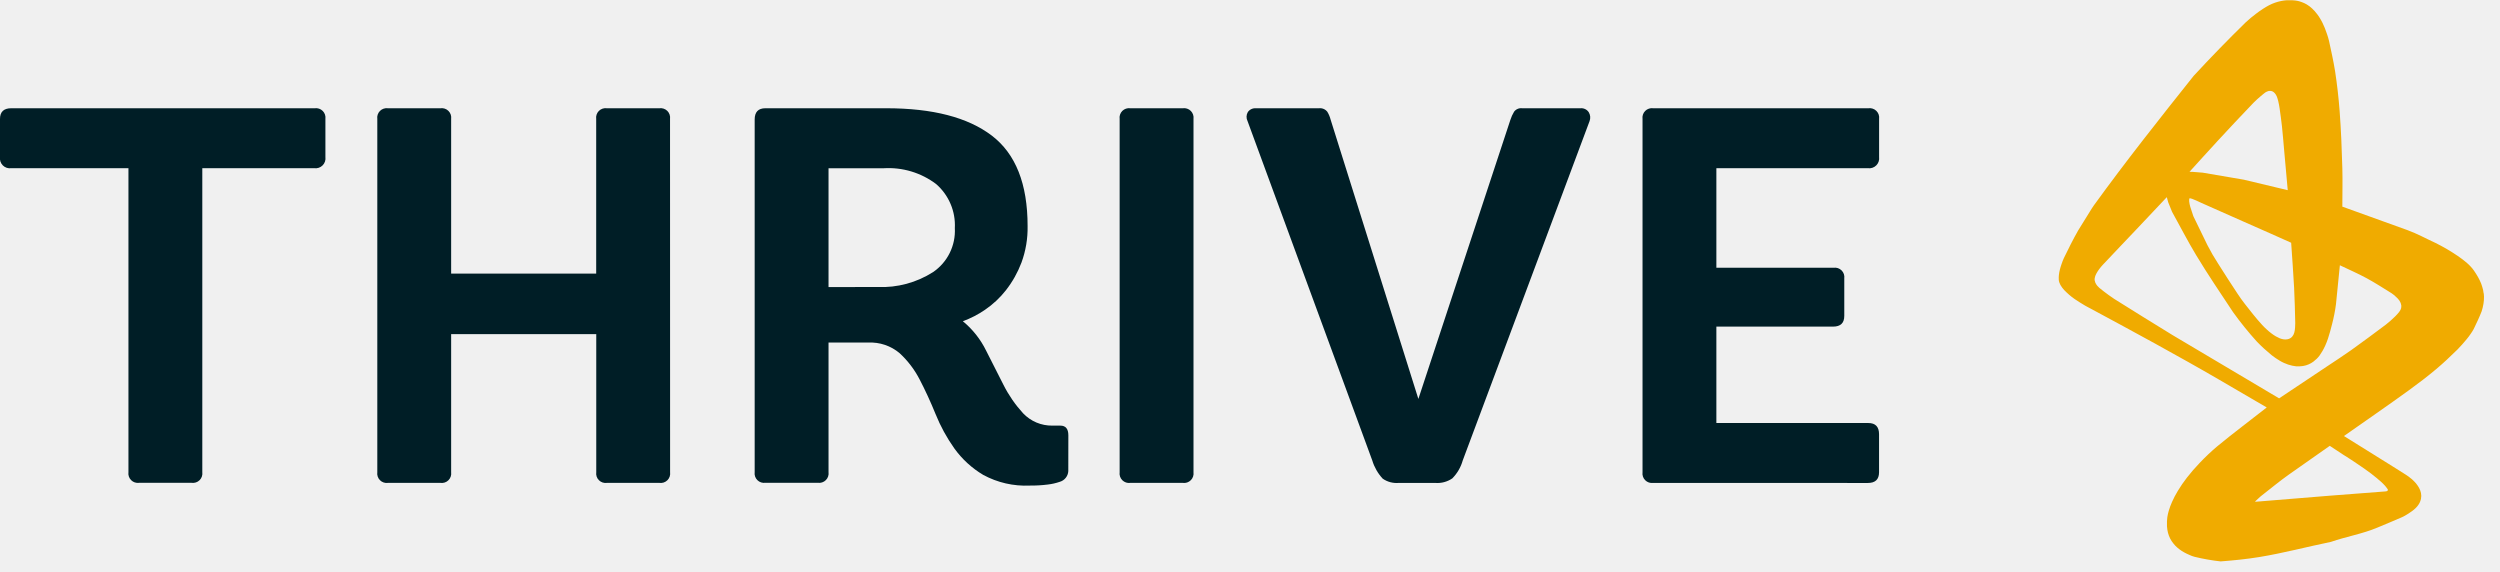
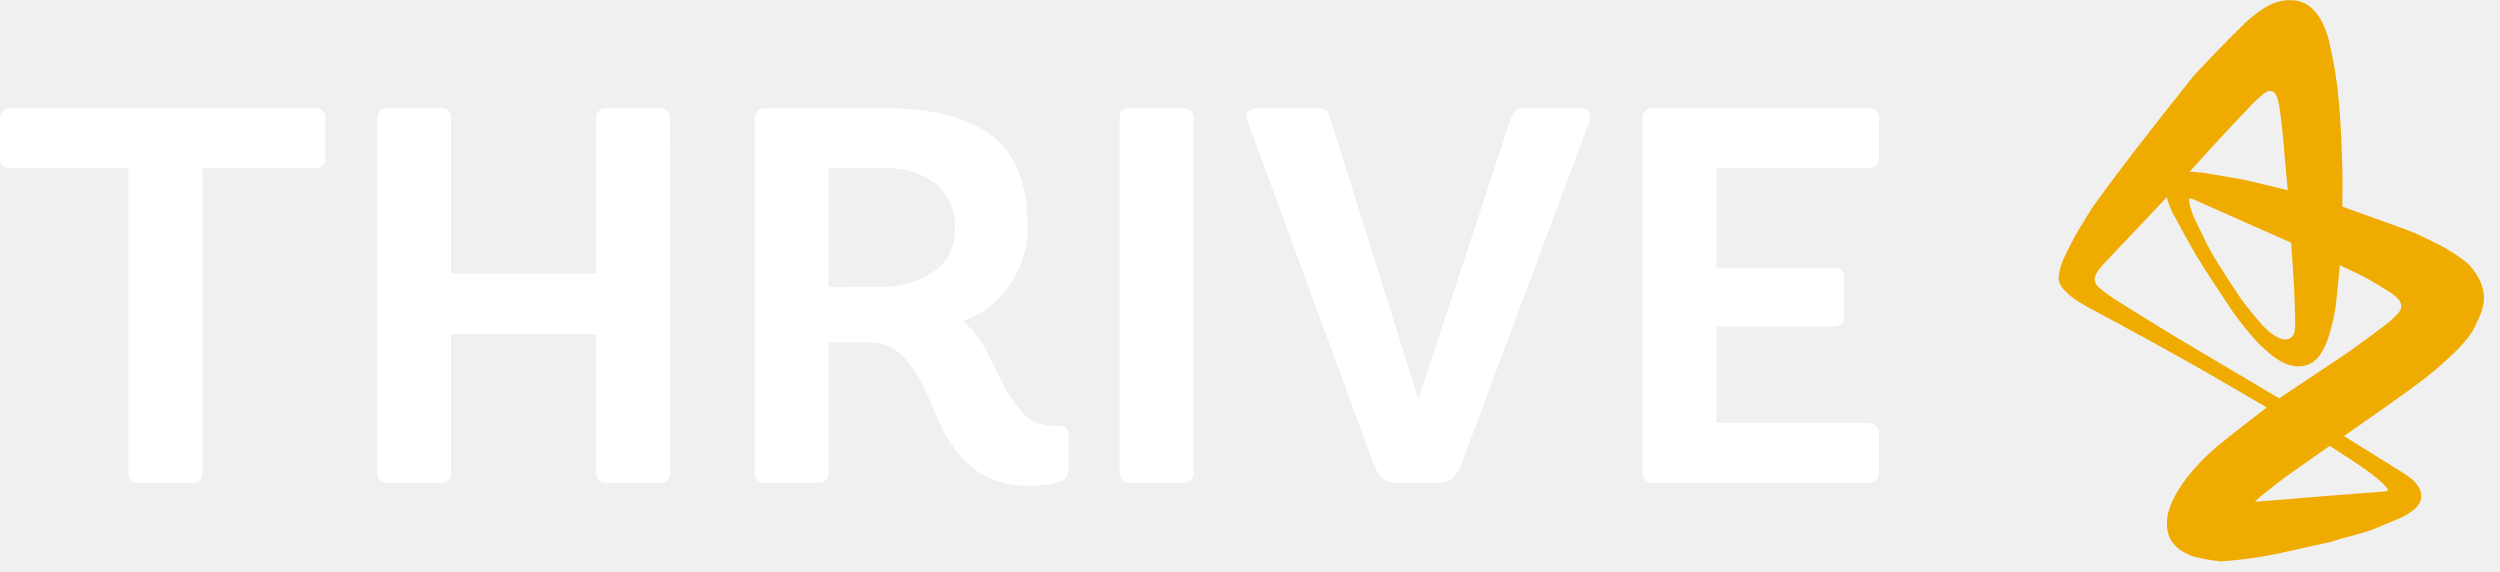
<svg xmlns="http://www.w3.org/2000/svg" width="153" height="35" viewBox="0 0 153 35" fill="none">
  <g clip-path="url(#clip0)">
-     <path d="M19.26 6.625C19.349 6.613 19.439 6.621 19.524 6.649C19.61 6.678 19.687 6.726 19.75 6.789C19.814 6.853 19.862 6.93 19.89 7.015C19.919 7.1 19.927 7.191 19.915 7.28V9.606C19.928 9.699 19.92 9.795 19.89 9.884C19.86 9.974 19.81 10.055 19.743 10.122C19.676 10.189 19.595 10.239 19.505 10.269C19.416 10.299 19.32 10.307 19.227 10.294H12.381V28.894C12.393 28.983 12.385 29.074 12.357 29.159C12.328 29.244 12.281 29.322 12.217 29.385C12.153 29.449 12.076 29.497 11.991 29.525C11.905 29.553 11.815 29.562 11.726 29.549H8.516C8.427 29.562 8.336 29.553 8.251 29.525C8.166 29.497 8.088 29.449 8.025 29.385C7.961 29.322 7.913 29.244 7.885 29.159C7.856 29.074 7.848 28.983 7.861 28.894V10.294H0.688C0.594 10.307 0.499 10.299 0.409 10.269C0.32 10.239 0.238 10.189 0.172 10.122C0.105 10.055 0.055 9.974 0.025 9.884C-0.005 9.795 -0.014 9.699 -0 9.606V7.28C-0 6.843 0.229 6.625 0.688 6.625H19.26Z" fill="#001E26" />
-     <path d="M41.01 28.898C41.023 28.987 41.014 29.078 40.986 29.163C40.957 29.248 40.91 29.326 40.846 29.389C40.782 29.453 40.705 29.501 40.62 29.529C40.534 29.558 40.444 29.566 40.355 29.553H37.145C37.056 29.566 36.965 29.558 36.88 29.529C36.795 29.501 36.717 29.453 36.654 29.389C36.59 29.326 36.542 29.248 36.514 29.163C36.486 29.078 36.478 28.987 36.491 28.898V20.447H27.61V28.898C27.622 28.987 27.614 29.078 27.586 29.163C27.557 29.248 27.509 29.326 27.446 29.389C27.382 29.453 27.305 29.501 27.22 29.529C27.134 29.558 27.044 29.566 26.955 29.553H23.746C23.657 29.566 23.566 29.558 23.481 29.529C23.396 29.501 23.318 29.453 23.255 29.389C23.191 29.326 23.143 29.248 23.115 29.163C23.086 29.078 23.078 28.987 23.091 28.898V7.28C23.078 7.191 23.086 7.1 23.115 7.015C23.143 6.93 23.191 6.852 23.255 6.789C23.318 6.725 23.396 6.677 23.481 6.649C23.566 6.62 23.657 6.612 23.746 6.625H26.955C27.044 6.612 27.134 6.62 27.22 6.649C27.305 6.677 27.382 6.725 27.446 6.789C27.509 6.852 27.557 6.93 27.586 7.015C27.614 7.1 27.622 7.191 27.61 7.28V16.746H36.487V7.28C36.474 7.191 36.482 7.1 36.511 7.015C36.539 6.93 36.587 6.853 36.65 6.789C36.714 6.726 36.791 6.678 36.876 6.649C36.961 6.621 37.052 6.612 37.141 6.625H40.351C40.44 6.612 40.53 6.621 40.615 6.649C40.701 6.678 40.778 6.726 40.842 6.789C40.905 6.853 40.953 6.93 40.981 7.015C41.01 7.1 41.018 7.191 41.006 7.28L41.01 28.898Z" fill="#001E26" />
-     <path d="M65.38 28.833C65.372 28.983 65.317 29.127 65.223 29.244C65.129 29.362 65.001 29.447 64.856 29.488C64.622 29.568 64.381 29.623 64.136 29.652C63.767 29.699 63.394 29.721 63.022 29.717C62.03 29.763 61.045 29.537 60.172 29.063C59.477 28.65 58.876 28.098 58.404 27.441C57.941 26.788 57.556 26.083 57.257 25.341C56.95 24.588 56.628 23.888 56.291 23.241C55.98 22.633 55.564 22.084 55.063 21.62C54.526 21.163 53.834 20.929 53.13 20.965H50.706V28.892C50.719 28.981 50.711 29.072 50.682 29.157C50.654 29.242 50.606 29.32 50.542 29.383C50.479 29.447 50.401 29.495 50.316 29.523C50.231 29.552 50.14 29.56 50.051 29.547H46.841C46.752 29.56 46.661 29.552 46.576 29.523C46.491 29.495 46.413 29.447 46.35 29.383C46.286 29.32 46.238 29.242 46.21 29.157C46.181 29.072 46.173 28.981 46.186 28.892V7.313C46.186 6.855 46.404 6.626 46.841 6.625H54.241C57.079 6.625 59.23 7.182 60.694 8.296C62.158 9.41 62.89 11.255 62.889 13.832C62.904 14.597 62.776 15.357 62.512 16.075C62.282 16.682 61.962 17.251 61.562 17.763C61.2 18.225 60.769 18.628 60.284 18.958C59.863 19.248 59.406 19.484 58.925 19.658C59.523 20.149 60.009 20.763 60.35 21.458C60.711 22.179 61.066 22.879 61.415 23.558C61.733 24.189 62.137 24.774 62.615 25.295C62.845 25.537 63.122 25.728 63.429 25.858C63.736 25.987 64.067 26.052 64.4 26.048H64.892C65.219 26.048 65.382 26.244 65.383 26.637L65.38 28.833ZM53.72 17.565C54.917 17.615 56.101 17.295 57.11 16.648C57.543 16.352 57.892 15.949 58.124 15.479C58.356 15.009 58.464 14.487 58.436 13.963C58.463 13.455 58.374 12.948 58.175 12.481C57.976 12.013 57.674 11.596 57.29 11.263C56.369 10.569 55.231 10.226 54.08 10.297H50.706V17.568L53.72 17.565Z" fill="#001E26" />
-     <path d="M73.042 28.898C73.054 28.987 73.046 29.078 73.017 29.163C72.989 29.248 72.941 29.326 72.877 29.389C72.814 29.453 72.736 29.5 72.651 29.529C72.566 29.557 72.475 29.566 72.386 29.553H69.176C69.087 29.566 68.996 29.557 68.911 29.529C68.826 29.5 68.749 29.452 68.685 29.389C68.622 29.325 68.574 29.248 68.546 29.163C68.517 29.077 68.509 28.987 68.522 28.898V7.28C68.509 7.191 68.517 7.1 68.546 7.015C68.574 6.93 68.622 6.853 68.685 6.789C68.749 6.726 68.826 6.678 68.911 6.649C68.996 6.621 69.087 6.612 69.176 6.625H72.386C72.475 6.612 72.566 6.62 72.651 6.649C72.736 6.677 72.814 6.725 72.877 6.789C72.941 6.852 72.989 6.93 73.017 7.015C73.046 7.1 73.054 7.191 73.042 7.28V28.898Z" fill="#001E26" />
-     <path d="M92.432 7.346C92.487 7.168 92.564 6.998 92.661 6.838C92.716 6.762 92.791 6.702 92.878 6.665C92.964 6.627 93.059 6.613 93.153 6.625H96.725C96.824 6.616 96.924 6.634 97.013 6.677C97.103 6.72 97.179 6.787 97.233 6.871C97.281 6.952 97.311 7.042 97.32 7.136C97.328 7.23 97.315 7.324 97.282 7.412L89.52 28.178C89.404 28.593 89.184 28.972 88.88 29.278C88.578 29.485 88.214 29.583 87.849 29.556H85.589C85.246 29.583 84.904 29.491 84.622 29.294C84.327 28.976 84.108 28.595 83.983 28.18L76.351 7.414C76.307 7.327 76.285 7.231 76.288 7.133C76.291 7.036 76.319 6.941 76.368 6.857C76.424 6.777 76.501 6.714 76.59 6.674C76.679 6.633 76.777 6.617 76.875 6.627H80.708C80.806 6.613 80.906 6.626 80.998 6.663C81.09 6.701 81.171 6.762 81.232 6.84C81.322 6.987 81.389 7.148 81.432 7.315L86.804 24.415L92.432 7.346Z" fill="#001E26" />
-     <path d="M101.178 29.554C101.089 29.567 100.998 29.558 100.913 29.53C100.828 29.502 100.75 29.454 100.687 29.39C100.623 29.327 100.575 29.249 100.547 29.164C100.518 29.079 100.51 28.988 100.523 28.899V7.28C100.51 7.191 100.518 7.1 100.547 7.015C100.575 6.93 100.623 6.852 100.687 6.789C100.75 6.725 100.828 6.677 100.913 6.649C100.998 6.62 101.089 6.612 101.178 6.625H114.345C114.434 6.612 114.525 6.62 114.61 6.649C114.695 6.677 114.773 6.725 114.836 6.789C114.9 6.852 114.948 6.93 114.977 7.015C115.005 7.1 115.013 7.191 115.001 7.28V9.606C115.014 9.699 115.005 9.795 114.975 9.884C114.945 9.974 114.895 10.055 114.828 10.122C114.761 10.189 114.68 10.239 114.59 10.269C114.501 10.299 114.405 10.307 114.312 10.294H105.042V16.386H112.216C112.305 16.373 112.395 16.382 112.481 16.41C112.566 16.439 112.643 16.487 112.706 16.55C112.77 16.614 112.818 16.691 112.846 16.776C112.874 16.861 112.883 16.952 112.87 17.041V19.334C112.87 19.771 112.642 19.989 112.183 19.989H105.042V25.889H114.342C114.778 25.889 114.998 26.118 114.998 26.577V28.903C114.998 29.34 114.768 29.559 114.309 29.558L101.178 29.554Z" fill="#001E26" />
+     <path d="M19.26 6.625C19.349 6.613 19.439 6.621 19.524 6.649C19.61 6.678 19.687 6.726 19.75 6.789C19.814 6.853 19.862 6.93 19.89 7.015C19.919 7.1 19.927 7.191 19.915 7.28V9.606C19.928 9.699 19.92 9.795 19.89 9.884C19.86 9.974 19.81 10.055 19.743 10.122C19.676 10.189 19.595 10.239 19.505 10.269C19.416 10.299 19.32 10.307 19.227 10.294H12.381V28.894C12.393 28.983 12.385 29.074 12.357 29.159C12.328 29.244 12.281 29.322 12.217 29.385C12.153 29.449 12.076 29.497 11.991 29.525C11.905 29.553 11.815 29.562 11.726 29.549H8.516C8.427 29.562 8.336 29.553 8.251 29.525C8.166 29.497 8.088 29.449 8.025 29.385C7.961 29.322 7.913 29.244 7.885 29.159C7.856 29.074 7.848 28.983 7.861 28.894V10.294H0.688C0.594 10.307 0.499 10.299 0.409 10.269C0.32 10.239 0.238 10.189 0.172 10.122C0.105 10.055 0.055 9.974 0.025 9.884C-0.005 9.795 -0.014 9.699 -0 9.606V7.28C-0 6.843 0.229 6.625 0.688 6.625H19.26Z" fill="#fff" />
+     <path d="M41.01 28.898C41.023 28.987 41.014 29.078 40.986 29.163C40.957 29.248 40.91 29.326 40.846 29.389C40.782 29.453 40.705 29.501 40.62 29.529C40.534 29.558 40.444 29.566 40.355 29.553H37.145C37.056 29.566 36.965 29.558 36.88 29.529C36.795 29.501 36.717 29.453 36.654 29.389C36.59 29.326 36.542 29.248 36.514 29.163C36.486 29.078 36.478 28.987 36.491 28.898V20.447H27.61V28.898C27.622 28.987 27.614 29.078 27.586 29.163C27.557 29.248 27.509 29.326 27.446 29.389C27.382 29.453 27.305 29.501 27.22 29.529C27.134 29.558 27.044 29.566 26.955 29.553H23.746C23.657 29.566 23.566 29.558 23.481 29.529C23.396 29.501 23.318 29.453 23.255 29.389C23.191 29.326 23.143 29.248 23.115 29.163C23.086 29.078 23.078 28.987 23.091 28.898V7.28C23.078 7.191 23.086 7.1 23.115 7.015C23.143 6.93 23.191 6.852 23.255 6.789C23.318 6.725 23.396 6.677 23.481 6.649C23.566 6.62 23.657 6.612 23.746 6.625H26.955C27.044 6.612 27.134 6.62 27.22 6.649C27.305 6.677 27.382 6.725 27.446 6.789C27.509 6.852 27.557 6.93 27.586 7.015C27.614 7.1 27.622 7.191 27.61 7.28V16.746H36.487V7.28C36.474 7.191 36.482 7.1 36.511 7.015C36.539 6.93 36.587 6.853 36.65 6.789C36.714 6.726 36.791 6.678 36.876 6.649C36.961 6.621 37.052 6.612 37.141 6.625H40.351C40.44 6.612 40.53 6.621 40.615 6.649C40.701 6.678 40.778 6.726 40.842 6.789C40.905 6.853 40.953 6.93 40.981 7.015C41.01 7.1 41.018 7.191 41.006 7.28L41.01 28.898Z" fill="#fff" />
+     <path d="M65.38 28.833C65.372 28.983 65.317 29.127 65.223 29.244C65.129 29.362 65.001 29.447 64.856 29.488C64.622 29.568 64.381 29.623 64.136 29.652C63.767 29.699 63.394 29.721 63.022 29.717C62.03 29.763 61.045 29.537 60.172 29.063C59.477 28.65 58.876 28.098 58.404 27.441C57.941 26.788 57.556 26.083 57.257 25.341C56.95 24.588 56.628 23.888 56.291 23.241C55.98 22.633 55.564 22.084 55.063 21.62C54.526 21.163 53.834 20.929 53.13 20.965H50.706V28.892C50.719 28.981 50.711 29.072 50.682 29.157C50.654 29.242 50.606 29.32 50.542 29.383C50.479 29.447 50.401 29.495 50.316 29.523C50.231 29.552 50.14 29.56 50.051 29.547H46.841C46.752 29.56 46.661 29.552 46.576 29.523C46.491 29.495 46.413 29.447 46.35 29.383C46.286 29.32 46.238 29.242 46.21 29.157C46.181 29.072 46.173 28.981 46.186 28.892V7.313C46.186 6.855 46.404 6.626 46.841 6.625H54.241C57.079 6.625 59.23 7.182 60.694 8.296C62.158 9.41 62.89 11.255 62.889 13.832C62.904 14.597 62.776 15.357 62.512 16.075C62.282 16.682 61.962 17.251 61.562 17.763C61.2 18.225 60.769 18.628 60.284 18.958C59.863 19.248 59.406 19.484 58.925 19.658C59.523 20.149 60.009 20.763 60.35 21.458C60.711 22.179 61.066 22.879 61.415 23.558C61.733 24.189 62.137 24.774 62.615 25.295C62.845 25.537 63.122 25.728 63.429 25.858C63.736 25.987 64.067 26.052 64.4 26.048H64.892C65.219 26.048 65.382 26.244 65.383 26.637L65.38 28.833ZM53.72 17.565C54.917 17.615 56.101 17.295 57.11 16.648C57.543 16.352 57.892 15.949 58.124 15.479C58.356 15.009 58.464 14.487 58.436 13.963C58.463 13.455 58.374 12.948 58.175 12.481C57.976 12.013 57.674 11.596 57.29 11.263C56.369 10.569 55.231 10.226 54.08 10.297H50.706V17.568L53.72 17.565Z" fill="#fff" />
+     <path d="M73.042 28.898C73.054 28.987 73.046 29.078 73.017 29.163C72.989 29.248 72.941 29.326 72.877 29.389C72.814 29.453 72.736 29.5 72.651 29.529C72.566 29.557 72.475 29.566 72.386 29.553H69.176C69.087 29.566 68.996 29.557 68.911 29.529C68.826 29.5 68.749 29.452 68.685 29.389C68.622 29.325 68.574 29.248 68.546 29.163C68.517 29.077 68.509 28.987 68.522 28.898V7.28C68.509 7.191 68.517 7.1 68.546 7.015C68.574 6.93 68.622 6.853 68.685 6.789C68.749 6.726 68.826 6.678 68.911 6.649C68.996 6.621 69.087 6.612 69.176 6.625H72.386C72.475 6.612 72.566 6.62 72.651 6.649C72.736 6.677 72.814 6.725 72.877 6.789C72.941 6.852 72.989 6.93 73.017 7.015C73.046 7.1 73.054 7.191 73.042 7.28V28.898Z" fill="#fff" />
+     <path d="M92.432 7.346C92.487 7.168 92.564 6.998 92.661 6.838C92.716 6.762 92.791 6.702 92.878 6.665C92.964 6.627 93.059 6.613 93.153 6.625H96.725C96.824 6.616 96.924 6.634 97.013 6.677C97.103 6.72 97.179 6.787 97.233 6.871C97.281 6.952 97.311 7.042 97.32 7.136C97.328 7.23 97.315 7.324 97.282 7.412L89.52 28.178C89.404 28.593 89.184 28.972 88.88 29.278C88.578 29.485 88.214 29.583 87.849 29.556H85.589C85.246 29.583 84.904 29.491 84.622 29.294C84.327 28.976 84.108 28.595 83.983 28.18L76.351 7.414C76.307 7.327 76.285 7.231 76.288 7.133C76.291 7.036 76.319 6.941 76.368 6.857C76.424 6.777 76.501 6.714 76.59 6.674C76.679 6.633 76.777 6.617 76.875 6.627H80.708C80.806 6.613 80.906 6.626 80.998 6.663C81.09 6.701 81.171 6.762 81.232 6.84C81.322 6.987 81.389 7.148 81.432 7.315L86.804 24.415L92.432 7.346Z" fill="#fff" />
+     <path d="M101.178 29.554C101.089 29.567 100.998 29.558 100.913 29.53C100.828 29.502 100.75 29.454 100.687 29.39C100.623 29.327 100.575 29.249 100.547 29.164C100.518 29.079 100.51 28.988 100.523 28.899V7.28C100.51 7.191 100.518 7.1 100.547 7.015C100.575 6.93 100.623 6.852 100.687 6.789C100.75 6.725 100.828 6.677 100.913 6.649C100.998 6.62 101.089 6.612 101.178 6.625H114.345C114.434 6.612 114.525 6.62 114.61 6.649C114.695 6.677 114.773 6.725 114.836 6.789C114.9 6.852 114.948 6.93 114.977 7.015C115.005 7.1 115.013 7.191 115.001 7.28V9.606C115.014 9.699 115.005 9.795 114.975 9.884C114.945 9.974 114.895 10.055 114.828 10.122C114.761 10.189 114.68 10.239 114.59 10.269C114.501 10.299 114.405 10.307 114.312 10.294H105.042V16.386H112.216C112.305 16.373 112.395 16.382 112.481 16.41C112.566 16.439 112.643 16.487 112.706 16.55C112.77 16.614 112.818 16.691 112.846 16.776C112.874 16.861 112.883 16.952 112.87 17.041V19.334C112.87 19.771 112.642 19.989 112.183 19.989H105.042V25.889H114.342C114.778 25.889 114.998 26.118 114.998 26.577V28.903C114.998 29.34 114.768 29.559 114.309 29.558L101.178 29.554Z" fill="#fff" />
    <path d="M146.954 18.844C146.942 18.887 146.926 18.928 146.907 18.968C146.884 19.014 146.856 19.057 146.825 19.097C146.75 19.191 146.669 19.28 146.583 19.364C146.402 19.544 146.211 19.713 146.01 19.87C145.31 20.389 144.61 20.92 143.895 21.426C143.404 21.775 142.895 22.102 142.395 22.436L139.481 24.379L138.243 23.643L132.967 20.512C131.775 19.773 130.576 19.046 129.392 18.294C129.169 18.152 128.959 17.988 128.746 17.83C128.678 17.78 128.615 17.723 128.546 17.67C128.526 17.654 128.503 17.639 128.484 17.621C128.44 17.578 128.394 17.535 128.352 17.488C128.327 17.458 128.304 17.427 128.284 17.394C128.262 17.359 128.244 17.323 128.229 17.285C128.213 17.245 128.201 17.204 128.195 17.162C128.188 17.118 128.188 17.073 128.195 17.029C128.202 16.981 128.214 16.934 128.231 16.888C128.247 16.839 128.269 16.791 128.295 16.746C128.347 16.653 128.404 16.562 128.467 16.476C128.54 16.378 128.619 16.284 128.703 16.195C129.384 15.467 130.077 14.749 130.761 14.024L132.608 12.067L132.696 12.383L132.92 12.938L132.935 12.972C133.424 13.851 133.882 14.748 134.4 15.608C135.116 16.798 135.9 17.946 136.661 19.1C137.113 19.729 137.6 20.333 138.121 20.907C138.406 21.202 138.709 21.48 139.027 21.739C139.186 21.863 139.353 21.977 139.527 22.079C139.609 22.129 139.694 22.173 139.782 22.212C139.864 22.25 139.949 22.283 140.035 22.312C140.118 22.34 140.204 22.363 140.29 22.381C140.368 22.398 140.447 22.411 140.527 22.419C140.599 22.424 140.672 22.424 140.745 22.419C140.812 22.418 140.879 22.411 140.945 22.4C141.007 22.39 141.068 22.376 141.128 22.358C141.184 22.342 141.24 22.321 141.294 22.297C141.345 22.275 141.394 22.25 141.442 22.222C141.488 22.197 141.533 22.168 141.575 22.136C141.652 22.076 141.726 22.013 141.797 21.945C141.856 21.886 141.91 21.822 141.96 21.754C142.023 21.667 142.081 21.577 142.134 21.484C142.198 21.371 142.259 21.254 142.312 21.134C142.372 21.001 142.425 20.864 142.471 20.725C142.563 20.434 142.651 20.141 142.721 19.842C142.827 19.441 142.907 19.034 142.961 18.623L143.2 16.234C143.746 16.498 144.3 16.734 144.838 17.026C145.376 17.318 145.858 17.635 146.364 17.946C146.423 17.983 146.479 18.025 146.532 18.071C146.607 18.136 146.679 18.205 146.748 18.277C146.785 18.315 146.818 18.357 146.848 18.402C146.876 18.445 146.9 18.491 146.92 18.539C146.937 18.587 146.95 18.637 146.959 18.687C146.962 18.712 146.962 18.738 146.959 18.763C146.96 18.789 146.957 18.816 146.951 18.841L146.954 18.844ZM143.535 27.906C143.768 28.059 144.002 28.206 144.235 28.367C144.535 28.567 144.829 28.767 145.116 28.987C145.323 29.142 145.516 29.31 145.716 29.481C145.802 29.558 145.884 29.64 145.962 29.727C146.025 29.798 146.08 29.876 146.136 29.954C146.138 29.96 146.138 29.966 146.136 29.972C146.136 29.986 146.134 29.999 146.13 30.012C146.127 30.021 146.122 30.028 146.115 30.034C146.107 30.042 146.098 30.048 146.088 30.053C146.074 30.059 146.06 30.064 146.045 30.066C146.024 30.07 146.004 30.073 145.983 30.075C144.848 30.163 143.711 30.244 142.577 30.337L138.142 30.699L138.004 30.708L138.068 30.637L138.348 30.38C138.924 29.936 139.479 29.466 140.072 29.048L142.582 27.285L143.534 27.912L143.535 27.906ZM133.986 12.16L133.996 12.144L134.011 12.136H134.032L134.064 12.141L134.158 12.169L134.402 12.269L134.733 12.422C135.588 12.802 136.443 13.181 137.299 13.56C137.865 13.811 138.432 14.061 138.999 14.311L140.119 14.811L140.219 14.857C140.279 15.776 140.353 16.694 140.4 17.615C140.437 18.334 140.452 19.053 140.469 19.773C140.469 19.864 140.464 19.954 140.458 20.045C140.458 20.096 140.45 20.145 140.443 20.198C140.436 20.249 140.425 20.299 140.412 20.348C140.399 20.396 140.381 20.443 140.359 20.488C140.335 20.531 140.308 20.572 140.276 20.609C140.259 20.628 140.241 20.645 140.221 20.66C140.201 20.676 140.179 20.691 140.157 20.704C140.133 20.717 140.108 20.729 140.082 20.738C140.053 20.749 140.024 20.757 139.995 20.763C139.921 20.776 139.845 20.779 139.771 20.77C139.73 20.765 139.69 20.757 139.651 20.746C139.609 20.736 139.567 20.723 139.527 20.707C139.439 20.67 139.354 20.627 139.271 20.58C139.177 20.524 139.087 20.463 139.001 20.396C138.901 20.322 138.813 20.244 138.723 20.162C138.633 20.08 138.53 19.982 138.442 19.884C138.248 19.669 138.056 19.45 137.876 19.221C137.551 18.809 137.214 18.404 136.929 17.962C136.535 17.353 136.129 16.75 135.749 16.133C135.512 15.769 135.294 15.393 135.096 15.006L134.232 13.229L134.046 12.663L134.004 12.495L133.978 12.332V12.215L133.986 12.16ZM135.674 8.673C136.416 7.873 137.159 7.073 137.913 6.291C138.05 6.148 138.203 6.019 138.35 5.891C138.401 5.844 138.455 5.801 138.51 5.757C138.565 5.713 138.593 5.69 138.638 5.657C138.67 5.637 138.703 5.619 138.738 5.604C138.774 5.587 138.812 5.574 138.851 5.566C138.893 5.561 138.935 5.561 138.977 5.566C138.998 5.567 139.02 5.572 139.04 5.58C139.062 5.587 139.083 5.597 139.103 5.609C139.124 5.622 139.144 5.636 139.163 5.652C139.185 5.67 139.205 5.691 139.224 5.713C139.245 5.738 139.264 5.764 139.282 5.792C139.303 5.823 139.321 5.857 139.336 5.892C139.373 5.99 139.404 6.09 139.429 6.192C139.464 6.337 139.49 6.484 139.512 6.632C139.566 6.993 139.612 7.355 139.654 7.718C139.705 8.188 139.742 8.66 139.784 9.131L140.009 11.639L137.317 10.996L134.806 10.567L134.198 10.519L133.998 10.514C134.555 9.902 135.108 9.286 135.67 8.68L135.674 8.673ZM151.998 17.96C151.992 17.891 151.982 17.823 151.967 17.755C151.935 17.619 151.895 17.486 151.847 17.355C151.791 17.218 151.727 17.084 151.654 16.955C151.573 16.812 151.485 16.674 151.391 16.54C151.336 16.462 151.275 16.387 151.209 16.318C151.137 16.239 151.06 16.164 150.979 16.095C150.797 15.938 150.606 15.792 150.407 15.658C149.973 15.364 149.52 15.099 149.051 14.867C148.478 14.605 147.924 14.296 147.333 14.082L143.351 12.646C143.351 11.86 143.373 11.074 143.351 10.288C143.318 9.122 143.273 7.956 143.185 6.788C143.123 5.978 143.031 5.172 142.909 4.369C142.809 3.743 142.67 3.126 142.537 2.508C142.503 2.367 142.463 2.228 142.415 2.092C142.374 1.969 142.33 1.846 142.282 1.725C142.234 1.604 142.19 1.509 142.139 1.403C142.088 1.297 142.039 1.215 141.986 1.126C141.933 1.037 141.886 0.965 141.827 0.888C141.768 0.811 141.722 0.751 141.665 0.688C141.613 0.629 141.558 0.573 141.501 0.52C141.449 0.472 141.394 0.427 141.338 0.383C141.286 0.344 141.232 0.308 141.176 0.274C141.125 0.243 141.072 0.215 141.017 0.19C140.921 0.148 140.823 0.111 140.723 0.081C140.64 0.058 140.555 0.042 140.47 0.031C140.406 0.022 140.342 0.016 140.278 0.015C140.169 0.015 140.058 0.015 139.95 0.015C139.834 0.023 139.718 0.039 139.604 0.062C139.349 0.113 139.102 0.2 138.871 0.319C138.737 0.389 138.607 0.466 138.482 0.549C138.348 0.636 138.216 0.728 138.089 0.826C137.863 0.994 137.646 1.174 137.44 1.365C136.349 2.432 135.287 3.524 134.253 4.642C132.176 7.25 130.104 9.861 128.146 12.567C128.1 12.63 128.057 12.695 128.016 12.761L127.186 14.099C126.87 14.653 126.586 15.224 126.308 15.799C126.256 15.913 126.21 16.03 126.171 16.149C126.131 16.262 126.095 16.377 126.066 16.493C126.038 16.602 126.017 16.714 126.004 16.826C125.993 16.93 125.991 17.034 125.998 17.138C126.003 17.19 126.015 17.242 126.033 17.291C126.051 17.344 126.074 17.396 126.101 17.445C126.131 17.498 126.164 17.549 126.201 17.598C126.239 17.651 126.281 17.702 126.326 17.75C126.426 17.85 126.526 17.95 126.632 18.04C126.741 18.135 126.855 18.223 126.974 18.305C127.181 18.446 127.396 18.578 127.609 18.705C127.702 18.761 127.801 18.81 127.895 18.861C127.929 18.878 127.828 18.824 127.795 18.805L127.784 18.798C127.79 18.8 127.795 18.803 127.8 18.807L127.958 18.892C129.269 19.603 130.585 20.304 131.89 21.026C133.195 21.748 134.514 22.48 135.81 23.236L138.724 24.936C137.712 25.736 136.68 26.499 135.69 27.319C135.313 27.638 134.955 27.977 134.616 28.335C134.337 28.625 134.074 28.93 133.827 29.247C133.629 29.503 133.447 29.77 133.28 30.047C133.148 30.263 133.031 30.488 132.928 30.719C132.849 30.895 132.782 31.076 132.728 31.26C132.689 31.391 132.659 31.525 132.639 31.66C132.628 31.741 132.621 31.823 132.619 31.905C132.619 31.933 132.619 31.961 132.619 31.989C132.619 32.064 132.619 32.137 132.619 32.21C132.623 32.279 132.63 32.347 132.641 32.415C132.65 32.48 132.664 32.545 132.681 32.609C132.697 32.669 132.717 32.73 132.739 32.789C132.761 32.848 132.786 32.901 132.812 32.956C132.837 33.01 132.867 33.061 132.901 33.11C132.966 33.206 133.037 33.298 133.116 33.384C133.196 33.468 133.283 33.544 133.376 33.614C133.469 33.684 133.566 33.747 133.668 33.804C133.77 33.861 133.875 33.912 133.983 33.957C134.088 34.008 134.198 34.048 134.311 34.078C134.835 34.205 135.367 34.299 135.903 34.358C136.69 34.298 137.478 34.22 138.258 34.093C139.734 33.852 141.189 33.464 142.649 33.164C143.582 32.838 144.585 32.676 145.506 32.285C146.006 32.073 146.514 31.87 147.012 31.648C147.123 31.596 147.231 31.536 147.334 31.47C147.429 31.412 147.522 31.35 147.612 31.284C147.692 31.227 147.767 31.163 147.838 31.095C147.898 31.037 147.952 30.973 148 30.904C148.08 30.792 148.135 30.664 148.164 30.529C148.176 30.47 148.182 30.41 148.182 30.35C148.181 30.292 148.175 30.234 148.165 30.177C148.142 30.065 148.102 29.957 148.046 29.857C148.018 29.807 147.988 29.759 147.955 29.712C147.924 29.665 147.891 29.62 147.855 29.577C147.782 29.498 147.708 29.418 147.629 29.346C147.56 29.284 147.488 29.226 147.413 29.172C147.34 29.118 147.264 29.072 147.189 29.021C146.67 28.696 146.154 28.365 145.631 28.045L143.449 26.685C144.777 25.75 146.118 24.832 147.434 23.877C147.996 23.469 148.55 23.048 149.083 22.6C149.54 22.217 149.975 21.805 150.401 21.386C150.601 21.186 150.785 20.966 150.969 20.748C151.052 20.648 151.13 20.543 151.203 20.435C151.273 20.34 151.335 20.239 151.391 20.135C151.562 19.782 151.731 19.428 151.874 19.061C151.924 18.909 151.962 18.753 151.988 18.594C152.001 18.521 152.01 18.447 152.014 18.372C152.019 18.301 152.022 18.228 152.021 18.157C152.02 18.086 152.013 18.017 152.006 17.948" fill="#F0AB00" />
  </g>
</svg>
